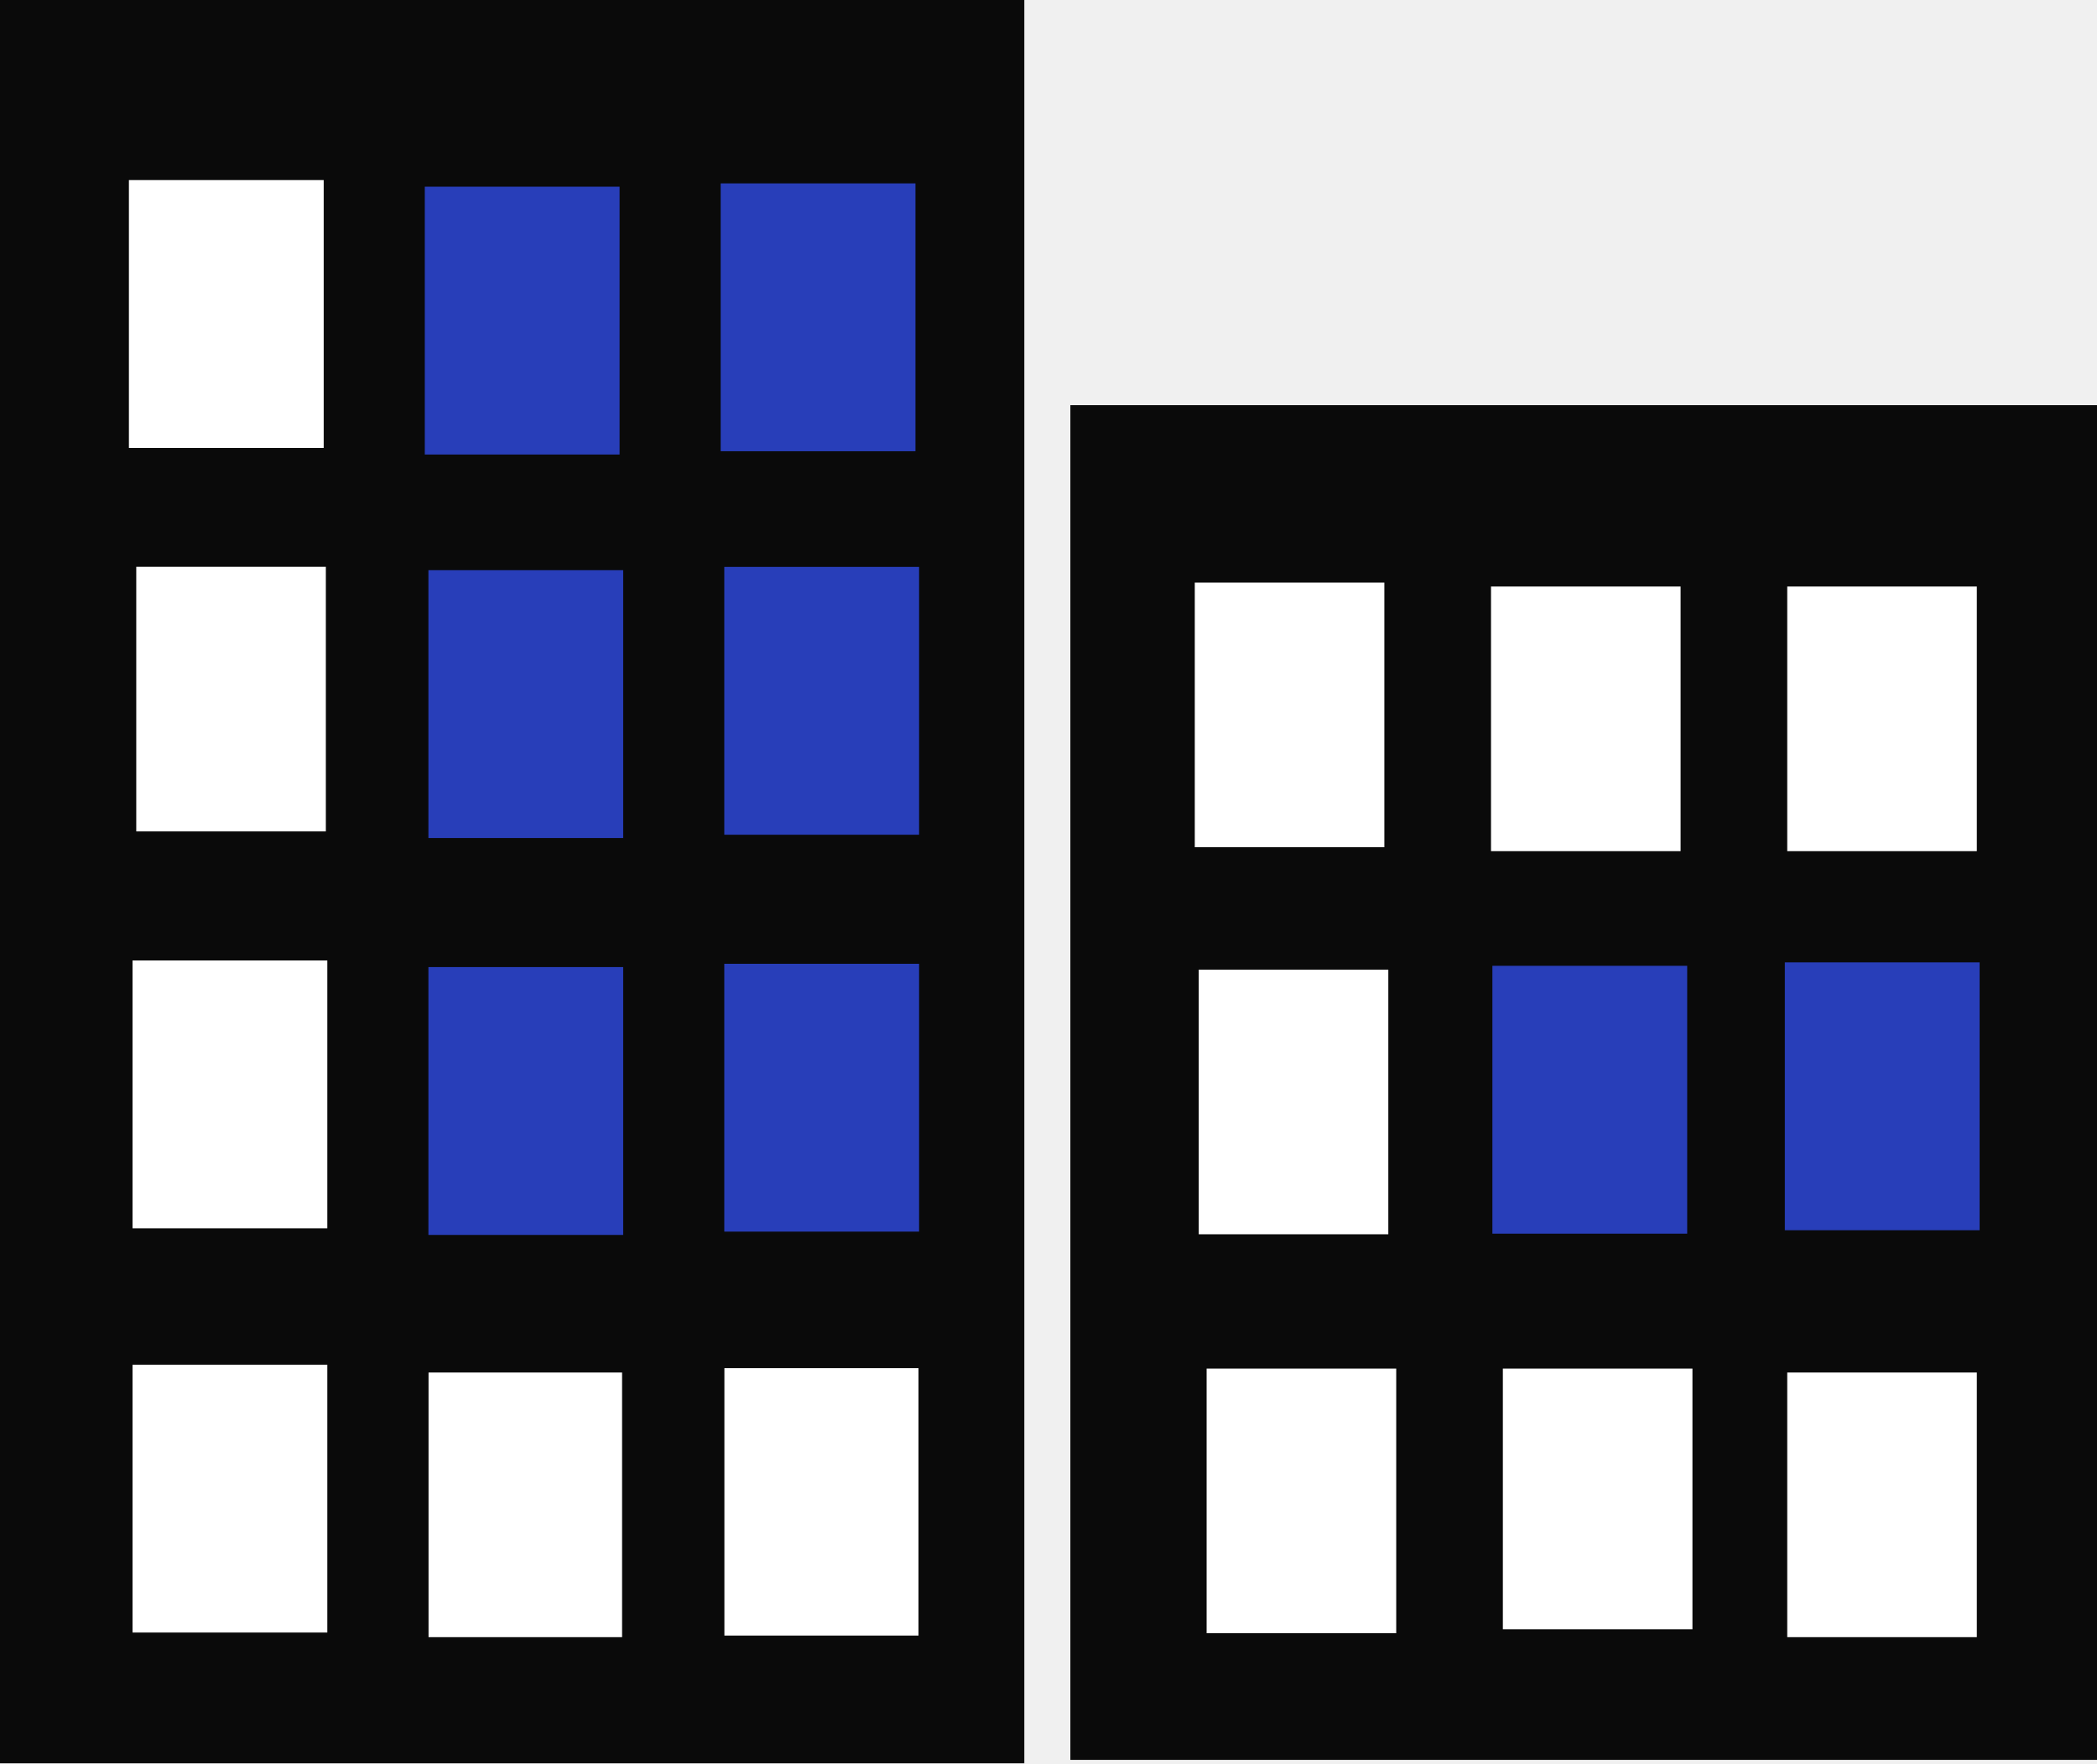
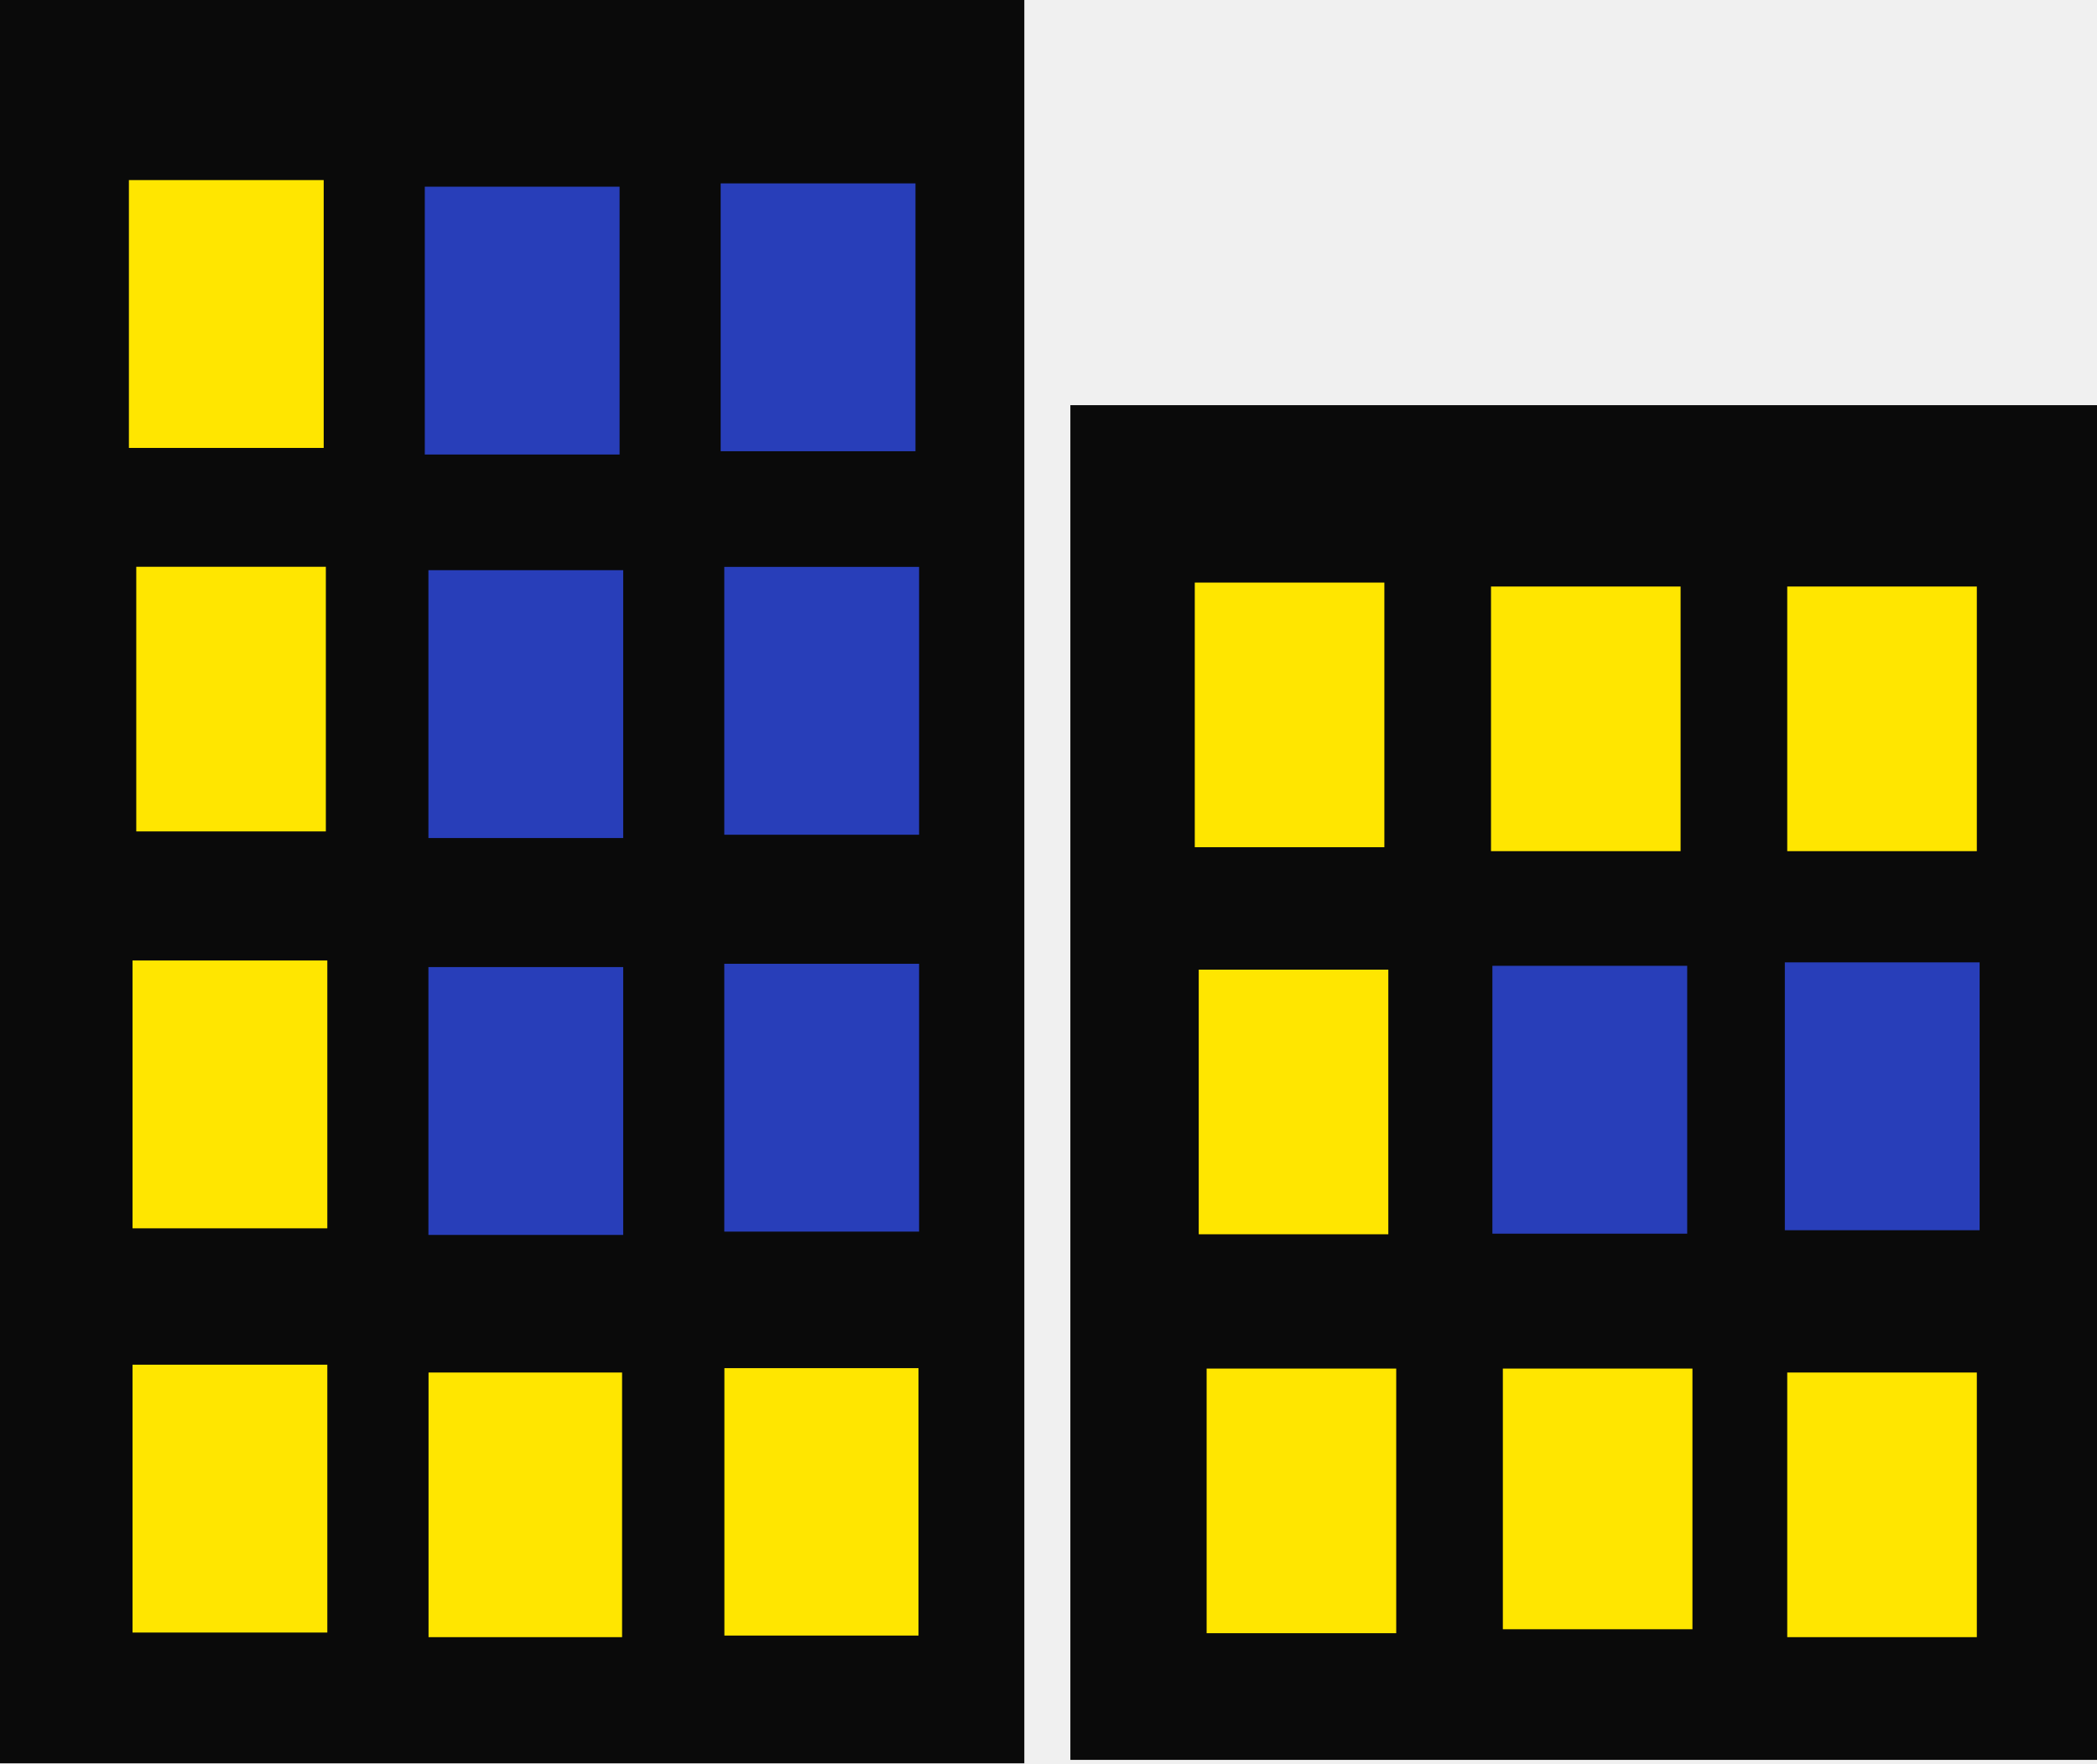
<svg xmlns="http://www.w3.org/2000/svg" width="155.204mm" height="130.506mm" viewBox="0 0 155.204 130.506" version="1.1" id="svg5">
  <defs id="defs2" />
  <g id="layer1" transform="translate(-34.07235,-91.40573)">
    <rect style="fill:#000000;fill-opacity:0.956;stroke:none;stroke-width:1.021" id="rect846" width="75.813" height="130.506" x="34.072" y="91.406" />
-     <rect style="fill:#ffffff;fill-opacity:1;stroke:none;stroke-width:1" id="rect1516-3-7" width="14.417" height="19.824" x="43.881" y="162.493" />
+     <rect style="fill:#ffe600;fill-opacity:1;stroke:none;stroke-width:1" id="rect1516-3-7" width="14.417" height="19.824" x="43.881" y="162.493" />
    <rect style="fill:#000000;fill-opacity:0.956;stroke:none;stroke-width:1.047" id="rect870" width="75.984" height="100.264" x="113.293" y="121.393" />
-     <rect style="fill:#ffffff;fill-opacity:1;stroke:none;stroke-width:1" id="rect1516" width="14.417" height="19.824" x="43.613" y="104.734" />
+     <rect style="fill:#ffe600;fill-opacity:1;stroke:none;stroke-width:1" id="rect1516" width="14.417" height="19.824" x="43.613" y="104.734" />
    <rect style="fill:#283eb9;fill-opacity:1;stroke:none;stroke-width:1" id="rect1516-5" width="14.417" height="19.824" x="65.512" y="105.222" />
    <rect style="fill:#283eb9;fill-opacity:1;stroke:none;stroke-width:1" id="rect1516-5-0" width="14.417" height="19.824" x="87.411" y="104.978" />
-     <path style="fill:#ffffff;fill-opacity:1;stroke-width:4.176" d="m 334.218,199.979 v -37.013 h 26.517 26.517 v 37.013 37.013 h -26.517 -26.517 z" id="path6668" transform="matrix(0.2645833,0,0,0.2645833,34.07235,91.40573)" />
-     <path style="fill:#ffffff;fill-opacity:1;stroke-width:4.176" d="m 417.083,201.083 v -37.013 h 26.517 26.517 v 37.013 37.013 h -26.517 -26.517 z" id="path6707" transform="matrix(0.2645833,0,0,0.2645833,34.07235,91.40573)" />
-     <path style="fill:#ffffff;fill-opacity:1;stroke-width:4.176" d="m 499.947,201.083 v -37.013 h 26.517 26.517 v 37.013 37.013 h -26.517 -26.517 z" id="path6746" transform="matrix(0.2645833,0,0,0.2645833,34.07235,91.40573)" />
-     <path style="fill:#ffffff;fill-opacity:1;stroke-width:4.176" d="m 337.533,419.845 v -37.013 h 26.517 26.517 v 37.013 37.013 H 364.05 337.533 Z" id="path6590" transform="matrix(0.2645833,0,0,0.2645833,34.07235,91.40573)" />
-     <path style="fill:#ffffff;fill-opacity:1;stroke-width:4.176" d="m 335.323,308.254 v -37.013 h 26.517 26.517 v 37.013 37.013 h -26.517 -26.517 z" id="path6629" transform="matrix(0.2645833,0,0,0.2645833,34.07235,91.40573)" />
+     <path style="fill:#ffe600;fill-opacity:1;stroke-width:4.176" d="m 334.218,199.979 v -37.013 h 26.517 26.517 v 37.013 37.013 h -26.517 -26.517 z" id="path6668" transform="matrix(0.2645833,0,0,0.2645833,34.07235,91.40573)" />
+     <path style="fill:#ffe600;fill-opacity:1;stroke-width:4.176" d="m 417.083,201.083 v -37.013 h 26.517 26.517 v 37.013 37.013 h -26.517 -26.517 z" id="path6707" transform="matrix(0.2645833,0,0,0.2645833,34.07235,91.40573)" />
+     <path style="fill:#ffe600;fill-opacity:1;stroke-width:4.176" d="m 499.947,201.083 v -37.013 h 26.517 26.517 v 37.013 37.013 h -26.517 -26.517 z" id="path6746" transform="matrix(0.2645833,0,0,0.2645833,34.07235,91.40573)" />
+     <path style="fill:#ffe600;fill-opacity:1;stroke-width:4.176" d="m 337.533,419.845 v -37.013 h 26.517 26.517 v 37.013 37.013 H 364.05 337.533 Z" id="path6590" transform="matrix(0.2645833,0,0,0.2645833,34.07235,91.40573)" />
+     <path style="fill:#ffe600;fill-opacity:1;stroke-width:4.176" d="m 335.323,308.254 v -37.013 h 26.517 26.517 v 37.013 37.013 h -26.517 -26.517 z" id="path6629" transform="matrix(0.2645833,0,0,0.2645833,34.07235,91.40573)" />
    <rect style="fill:#283eb9;fill-opacity:1;stroke:none;stroke-width:1" id="rect1516-5-29-3" width="14.417" height="19.824" x="144.528" y="162.888" />
-     <path style="fill:#ffffff;fill-opacity:1;stroke-width:4.176" d="m 420.397,419.292 v -36.46 h 26.517 26.517 v 36.46 36.46 h -26.517 -26.517 z" id="path6551" transform="matrix(0.2645833,0,0,0.2645833,34.07235,91.40573)" />
-     <path style="fill:#ffffff;fill-opacity:1;stroke-width:4.176" d="m 499.947,420.95 v -37.013 h 26.517 26.517 v 37.013 37.013 h -26.517 -26.517 z" id="path6512" transform="matrix(0.2645833,0,0,0.2645833,34.07235,91.40573)" />
+     <path style="fill:#ffe600;fill-opacity:1;stroke-width:4.176" d="m 420.397,419.292 v -36.46 h 26.517 26.517 v 36.46 36.46 h -26.517 -26.517 z" id="path6551" transform="matrix(0.2645833,0,0,0.2645833,34.07235,91.40573)" />
+     <path style="fill:#ffe600;fill-opacity:1;stroke-width:4.176" d="m 499.947,420.95 v -37.013 h 26.517 26.517 v 37.013 37.013 h -26.517 -26.517 z" id="path6512" transform="matrix(0.2645833,0,0,0.2645833,34.07235,91.40573)" />
    <rect style="fill:#283eb9;fill-opacity:1;stroke:none;stroke-width:1" id="rect1516-5-0-2-5-4-9" width="14.417" height="19.824" x="166.172" y="162.633" />
-     <path style="fill:#ffffff;fill-opacity:1;stroke-width:4.176" d="M 38.117,195.559 V 158.547 h 26.517 26.517 v 37.013 37.013 H 64.634 38.117 Z" id="path6473" transform="matrix(0.2645833,0,0,0.2645833,34.07235,91.40573)" />
+     <path style="fill:#ffe600;fill-opacity:1;stroke-width:4.176" d="M 38.117,195.559 V 158.547 h 26.517 26.517 v 37.013 37.013 H 64.634 38.117 Z" id="path6473" transform="matrix(0.2645833,0,0,0.2645833,34.07235,91.40573)" />
    <rect style="fill:#283eb9;fill-opacity:1;stroke:none;stroke-width:1" id="rect1516-5-2" width="14.417" height="19.824" x="65.78" y="133.606" />
    <rect style="fill:#283eb9;fill-opacity:1;stroke:none;stroke-width:1" id="rect1516-5-0-6" width="14.417" height="19.824" x="87.679" y="133.362" />
    <rect style="fill:#283eb9;fill-opacity:1;stroke:none;stroke-width:1" id="rect1516-5-2-9" width="14.417" height="19.824" x="65.78" y="162.981" />
    <rect style="fill:#283eb9;fill-opacity:1;stroke:none;stroke-width:1" id="rect1516-5-0-6-8" width="14.417" height="19.824" x="87.679" y="162.737" />
-     <rect style="fill:#ffffff;fill-opacity:1;stroke:none;stroke-width:1" id="rect1516-3-7-3" width="14.417" height="19.824" x="43.881" y="192.41" />
-     <path style="fill:#ffffff;fill-opacity:1;stroke-width:4.176" d="m 119.877,420.95 v -37.013 h 27.069 27.069 v 37.013 37.013 H 146.946 119.877 Z" id="path6356" transform="matrix(0.2645833,0,0,0.2645833,34.07235,91.40573)" />
+     <rect style="fill:#ffe600;fill-opacity:1;stroke:none;stroke-width:1" id="rect1516-3-7-3" width="14.417" height="19.824" x="43.881" y="192.41" />
+     <path style="fill:#ffe600;fill-opacity:1;stroke-width:4.176" d="m 119.877,420.95 v -37.013 h 27.069 27.069 v 37.013 37.013 H 146.946 119.877 Z" id="path6356" transform="matrix(0.2645833,0,0,0.2645833,34.07235,91.40573)" />
    <path style="fill:#0028b9;fill-opacity:1;stroke-width:2.088" d="m 203.017,420.121 v -37.013 h 26.793 26.793 v 37.013 37.013 H 229.81 203.017 Z" id="path6434" transform="matrix(0.2645833,0,0,0.2645833,34.07235,91.40573)" />
-     <path style="fill:#ffffff;fill-opacity:1;stroke-width:0.738" d="m 202.637,420.117 v -37.402 h 27.148 27.148 v 37.402 37.402 h -27.148 -27.148 z" id="path6395" transform="matrix(0.2645833,0,0,0.2645833,34.07235,91.40573)" />
+     <path style="fill:#ffe600;fill-opacity:1;stroke-width:0.738" d="m 202.637,420.117 v -37.402 h 27.148 27.148 v 37.402 37.402 h -27.148 -27.148 z" id="path6395" transform="matrix(0.2645833,0,0,0.2645833,34.07235,91.40573)" />
  </g>
</svg>
